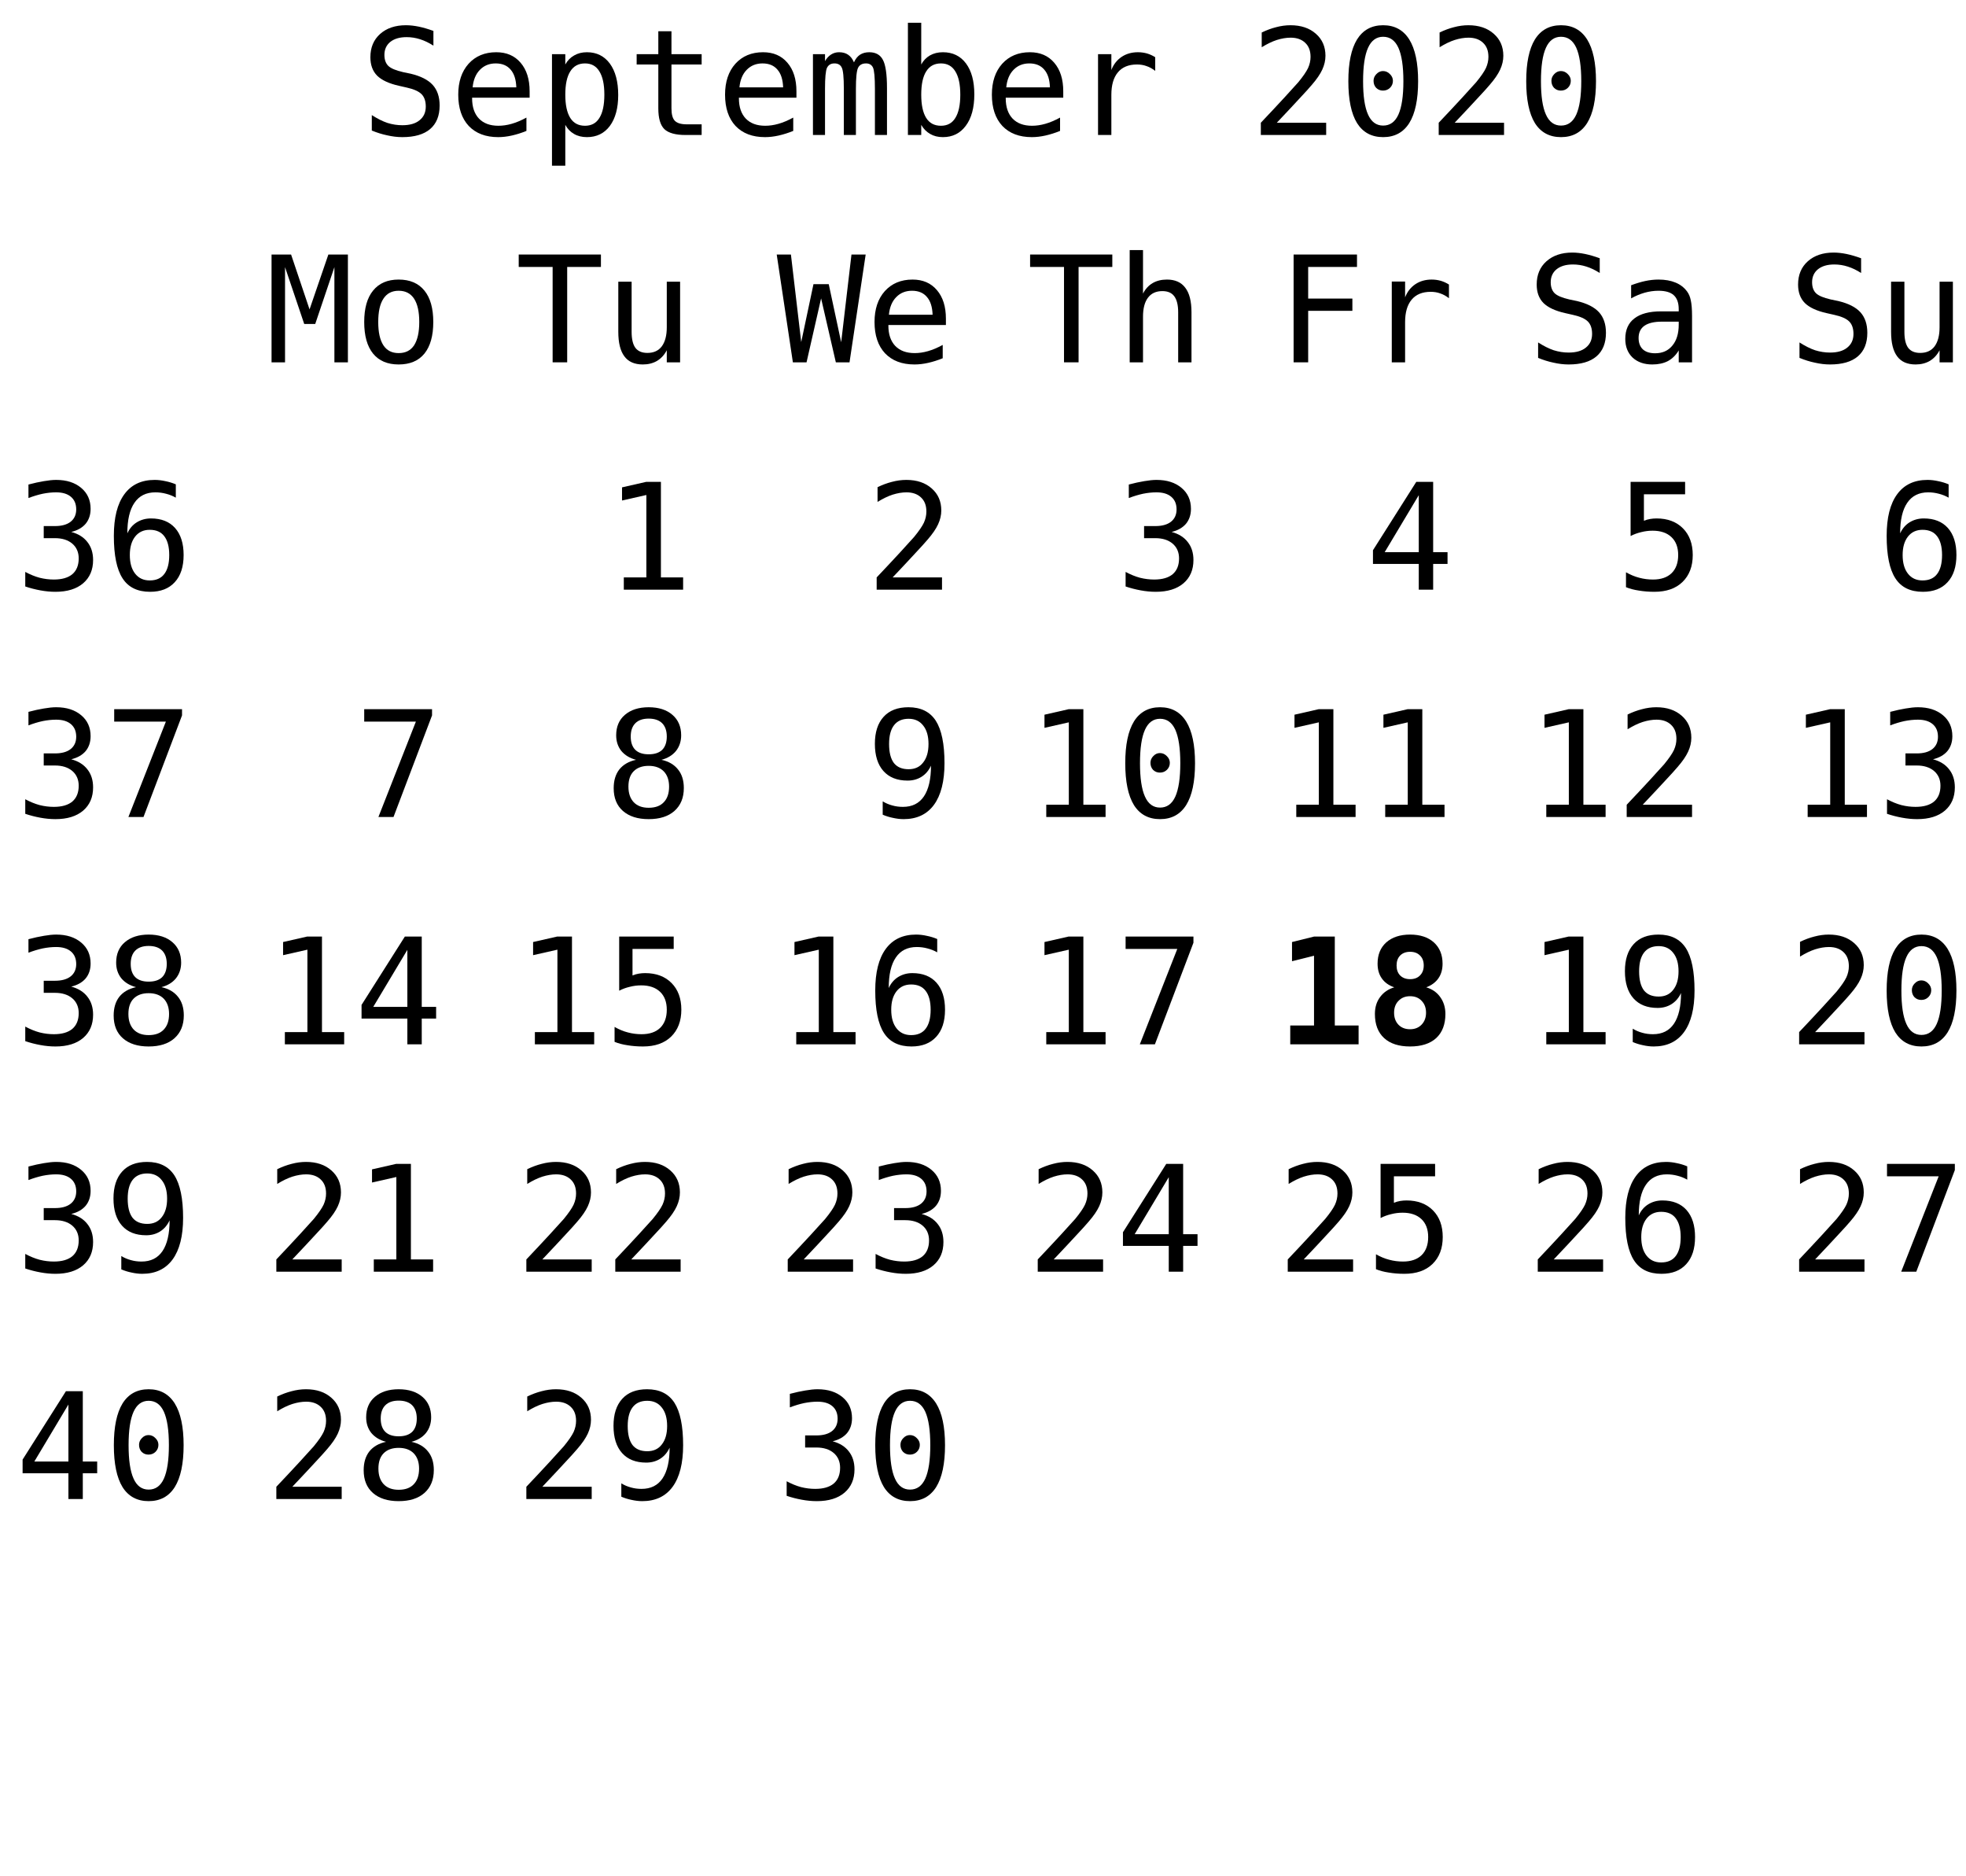
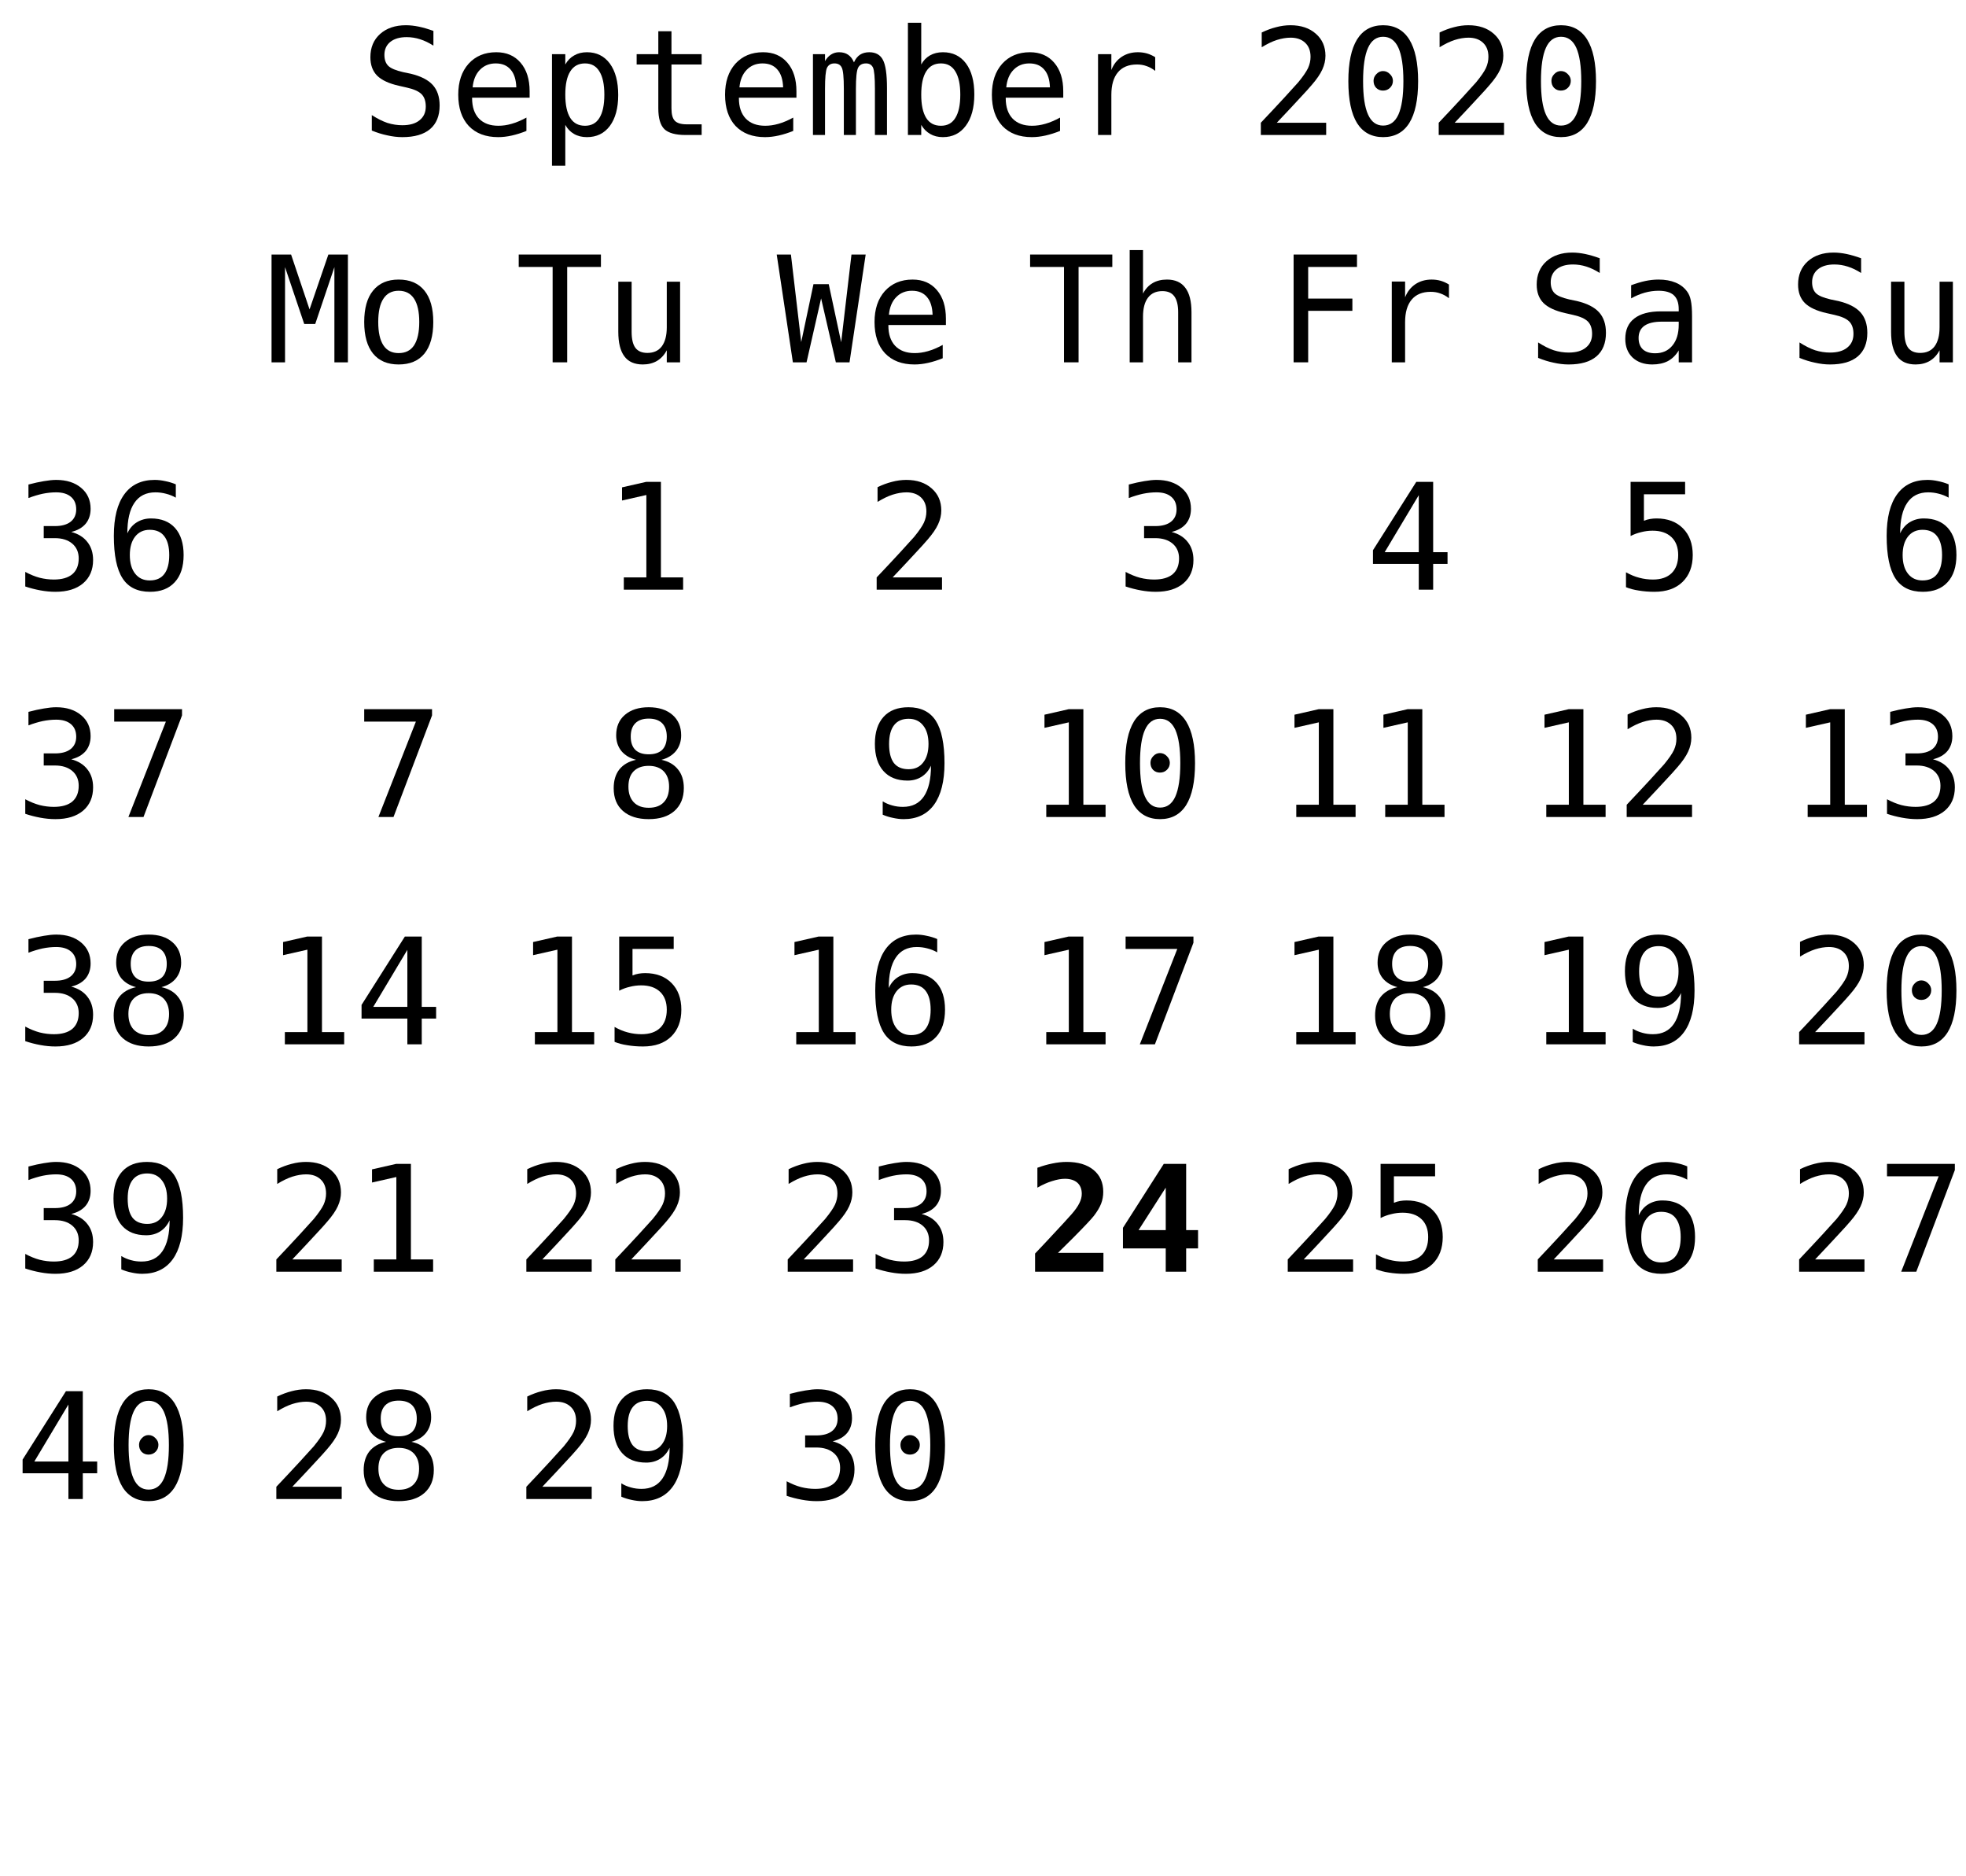
<svg xmlns="http://www.w3.org/2000/svg" xmlns:xlink="http://www.w3.org/1999/xlink" width="173pt" height="165pt" viewBox="0 0 173 165" version="1.1">
  <defs>
    <g>
      <symbol overflow="visible" id="glyph0-0">
        <path style="stroke:none;" d="M 0.656 2.297 L 0.656 -9.172 L 7.156 -9.172 L 7.156 2.297 Z M 1.391 1.578 L 6.438 1.578 L 6.438 -8.438 L 1.391 -8.438 Z M 1.391 1.578 " />
      </symbol>
      <symbol overflow="visible" id="glyph0-1">
        <path style="stroke:none;" d="M 6.422 -9.156 L 6.422 -7.859 C 6.035 -8.109 5.645 -8.297 5.25 -8.422 C 4.863 -8.547 4.469 -8.609 4.062 -8.609 C 3.457 -8.609 2.977 -8.469 2.625 -8.188 C 2.281 -7.906 2.109 -7.523 2.109 -7.047 C 2.109 -6.629 2.223 -6.305 2.453 -6.078 C 2.68 -5.859 3.113 -5.676 3.75 -5.531 L 4.422 -5.391 C 5.305 -5.18 5.953 -4.852 6.359 -4.406 C 6.766 -3.957 6.969 -3.352 6.969 -2.594 C 6.969 -1.688 6.688 -0.992 6.125 -0.516 C 5.57 -0.047 4.758 0.188 3.688 0.188 C 3.25 0.188 2.805 0.133 2.359 0.031 C 1.91 -0.062 1.457 -0.203 1 -0.391 L 1 -1.75 C 1.488 -1.438 1.945 -1.207 2.375 -1.062 C 2.812 -0.926 3.25 -0.859 3.688 -0.859 C 4.344 -0.859 4.848 -1.004 5.203 -1.297 C 5.566 -1.586 5.75 -1.988 5.75 -2.5 C 5.75 -2.977 5.625 -3.344 5.375 -3.594 C 5.125 -3.844 4.691 -4.035 4.078 -4.172 L 3.391 -4.328 C 2.516 -4.523 1.875 -4.82 1.469 -5.219 C 1.07 -5.625 0.875 -6.164 0.875 -6.844 C 0.875 -7.695 1.16 -8.379 1.734 -8.891 C 2.305 -9.398 3.062 -9.656 4 -9.656 C 4.363 -9.656 4.742 -9.613 5.141 -9.531 C 5.547 -9.445 5.973 -9.32 6.422 -9.156 Z M 6.422 -9.156 " />
      </symbol>
      <symbol overflow="visible" id="glyph0-2">
        <path style="stroke:none;" d="M 7.062 -3.844 L 7.062 -3.281 L 2 -3.281 L 2 -3.234 C 2 -2.461 2.203 -1.863 2.609 -1.438 C 3.016 -1.02 3.582 -0.812 4.312 -0.812 C 4.688 -0.812 5.078 -0.867 5.484 -0.984 C 5.891 -1.098 6.32 -1.281 6.781 -1.531 L 6.781 -0.359 C 6.344 -0.18 5.914 -0.047 5.5 0.047 C 5.082 0.141 4.68 0.188 4.297 0.188 C 3.191 0.188 2.328 -0.141 1.703 -0.797 C 1.086 -1.461 0.781 -2.379 0.781 -3.547 C 0.781 -4.68 1.082 -5.586 1.688 -6.266 C 2.301 -6.941 3.113 -7.281 4.125 -7.281 C 5.031 -7.281 5.742 -6.973 6.266 -6.359 C 6.797 -5.742 7.062 -4.906 7.062 -3.844 Z M 5.891 -4.188 C 5.867 -4.875 5.703 -5.395 5.391 -5.75 C 5.086 -6.113 4.648 -6.297 4.078 -6.297 C 3.516 -6.297 3.051 -6.109 2.688 -5.734 C 2.32 -5.359 2.109 -4.844 2.047 -4.188 Z M 5.891 -4.188 " />
      </symbol>
      <symbol overflow="visible" id="glyph0-3">
        <path style="stroke:none;" d="M 2.375 -0.891 L 2.375 2.703 L 1.203 2.703 L 1.203 -7.109 L 2.375 -7.109 L 2.375 -6.203 C 2.57 -6.555 2.832 -6.82 3.156 -7 C 3.477 -7.188 3.852 -7.281 4.281 -7.281 C 5.133 -7.281 5.805 -6.945 6.297 -6.281 C 6.785 -5.613 7.031 -4.691 7.031 -3.516 C 7.031 -2.367 6.785 -1.461 6.297 -0.797 C 5.805 -0.141 5.133 0.188 4.281 0.188 C 3.844 0.188 3.461 0.094 3.141 -0.094 C 2.816 -0.281 2.562 -0.547 2.375 -0.891 Z M 5.812 -3.547 C 5.812 -4.453 5.664 -5.133 5.375 -5.594 C 5.094 -6.062 4.672 -6.297 4.109 -6.297 C 3.535 -6.297 3.102 -6.062 2.812 -5.594 C 2.52 -5.133 2.375 -4.453 2.375 -3.547 C 2.375 -2.648 2.52 -1.969 2.812 -1.5 C 3.102 -1.039 3.535 -0.812 4.109 -0.812 C 4.672 -0.812 5.094 -1.039 5.375 -1.5 C 5.664 -1.957 5.812 -2.641 5.812 -3.547 Z M 5.812 -3.547 " />
      </symbol>
      <symbol overflow="visible" id="glyph0-4">
        <path style="stroke:none;" d="M 3.891 -9.125 L 3.891 -7.109 L 6.547 -7.109 L 6.547 -6.203 L 3.891 -6.203 L 3.891 -2.344 C 3.891 -1.82 3.988 -1.457 4.188 -1.25 C 4.395 -1.039 4.742 -0.938 5.234 -0.938 L 6.547 -0.938 L 6.547 0 L 5.125 0 C 4.25 0 3.629 -0.172 3.266 -0.516 C 2.91 -0.867 2.734 -1.477 2.734 -2.344 L 2.734 -6.203 L 0.828 -6.203 L 0.828 -7.109 L 2.734 -7.109 L 2.734 -9.125 Z M 3.891 -9.125 " />
      </symbol>
      <symbol overflow="visible" id="glyph0-5">
        <path style="stroke:none;" d="M 4.297 -6.391 C 4.43 -6.691 4.609 -6.914 4.828 -7.062 C 5.055 -7.207 5.328 -7.281 5.641 -7.281 C 6.211 -7.281 6.613 -7.055 6.844 -6.609 C 7.082 -6.172 7.203 -5.344 7.203 -4.125 L 7.203 0 L 6.141 0 L 6.141 -4.062 C 6.141 -5.07 6.082 -5.695 5.969 -5.938 C 5.852 -6.176 5.648 -6.297 5.359 -6.297 C 5.016 -6.297 4.781 -6.164 4.656 -5.906 C 4.531 -5.645 4.469 -5.031 4.469 -4.062 L 4.469 0 L 3.406 0 L 3.406 -4.062 C 3.406 -5.082 3.344 -5.707 3.219 -5.938 C 3.102 -6.176 2.891 -6.297 2.578 -6.297 C 2.266 -6.297 2.047 -6.164 1.922 -5.906 C 1.805 -5.645 1.75 -5.031 1.75 -4.062 L 1.75 0 L 0.688 0 L 0.688 -7.109 L 1.75 -7.109 L 1.75 -6.5 C 1.895 -6.75 2.07 -6.941 2.281 -7.078 C 2.488 -7.211 2.723 -7.281 2.984 -7.281 C 3.305 -7.281 3.57 -7.207 3.781 -7.062 C 4 -6.914 4.172 -6.691 4.297 -6.391 Z M 4.297 -6.391 " />
      </symbol>
      <symbol overflow="visible" id="glyph0-6">
        <path style="stroke:none;" d="M 5.828 -3.547 C 5.828 -4.453 5.68 -5.133 5.391 -5.594 C 5.109 -6.062 4.688 -6.297 4.125 -6.297 C 3.551 -6.297 3.117 -6.062 2.828 -5.594 C 2.535 -5.133 2.391 -4.453 2.391 -3.547 C 2.391 -2.648 2.535 -1.969 2.828 -1.5 C 3.117 -1.039 3.551 -0.812 4.125 -0.812 C 4.688 -0.812 5.109 -1.039 5.391 -1.5 C 5.68 -1.957 5.828 -2.641 5.828 -3.547 Z M 2.391 -6.203 C 2.578 -6.547 2.832 -6.812 3.156 -7 C 3.488 -7.188 3.867 -7.281 4.297 -7.281 C 5.16 -7.281 5.836 -6.953 6.328 -6.297 C 6.816 -5.641 7.062 -4.734 7.062 -3.578 C 7.062 -2.398 6.812 -1.477 6.312 -0.812 C 5.82 -0.145 5.148 0.188 4.297 0.188 C 3.867 0.188 3.492 0.094 3.172 -0.094 C 2.848 -0.281 2.586 -0.547 2.391 -0.891 L 2.391 0 L 1.219 0 L 1.219 -9.875 L 2.391 -9.875 Z M 2.391 -6.203 " />
      </symbol>
      <symbol overflow="visible" id="glyph0-7">
        <path style="stroke:none;" d="M 7.328 -5.641 C 7.078 -5.836 6.82 -5.977 6.562 -6.062 C 6.312 -6.156 6.031 -6.203 5.719 -6.203 C 4.988 -6.203 4.43 -5.973 4.047 -5.516 C 3.66 -5.055 3.469 -4.395 3.469 -3.531 L 3.469 0 L 2.297 0 L 2.297 -7.109 L 3.469 -7.109 L 3.469 -5.719 C 3.664 -6.219 3.969 -6.602 4.375 -6.875 C 4.781 -7.145 5.258 -7.281 5.812 -7.281 C 6.094 -7.281 6.359 -7.242 6.609 -7.172 C 6.859 -7.098 7.098 -6.988 7.328 -6.844 Z M 7.328 -5.641 " />
      </symbol>
      <symbol overflow="visible" id="glyph0-8">
        <path style="stroke:none;" d="" />
      </symbol>
      <symbol overflow="visible" id="glyph0-9">
        <path style="stroke:none;" d="M 2.375 -1.078 L 6.719 -1.078 L 6.719 0 L 0.969 0 L 0.969 -1.078 C 1.758 -1.91 2.445 -2.645 3.031 -3.281 C 3.625 -3.926 4.035 -4.379 4.266 -4.641 C 4.691 -5.16 4.977 -5.578 5.125 -5.891 C 5.27 -6.211 5.344 -6.539 5.344 -6.875 C 5.344 -7.406 5.188 -7.816 4.875 -8.109 C 4.562 -8.41 4.133 -8.562 3.594 -8.562 C 3.207 -8.562 2.801 -8.492 2.375 -8.359 C 1.957 -8.223 1.516 -8.008 1.047 -7.719 L 1.047 -9.016 C 1.473 -9.223 1.895 -9.379 2.312 -9.484 C 2.738 -9.598 3.16 -9.656 3.578 -9.656 C 4.504 -9.656 5.25 -9.406 5.812 -8.906 C 6.375 -8.414 6.656 -7.77 6.656 -6.969 C 6.656 -6.562 6.562 -6.156 6.375 -5.75 C 6.188 -5.344 5.879 -4.895 5.453 -4.406 C 5.223 -4.133 4.879 -3.754 4.422 -3.266 C 3.973 -2.773 3.289 -2.047 2.375 -1.078 Z M 2.375 -1.078 " />
      </symbol>
      <symbol overflow="visible" id="glyph0-10">
        <path style="stroke:none;" d="M 3.062 -4.766 C 3.062 -4.992 3.145 -5.191 3.312 -5.359 C 3.477 -5.535 3.672 -5.625 3.891 -5.625 C 4.129 -5.625 4.332 -5.535 4.5 -5.359 C 4.676 -5.191 4.766 -4.992 4.766 -4.766 C 4.766 -4.523 4.68 -4.32 4.516 -4.156 C 4.348 -3.988 4.141 -3.906 3.891 -3.906 C 3.66 -3.906 3.461 -3.984 3.297 -4.141 C 3.141 -4.305 3.062 -4.516 3.062 -4.766 Z M 3.906 -8.641 C 3.312 -8.641 2.867 -8.316 2.578 -7.672 C 2.285 -7.023 2.141 -6.047 2.141 -4.734 C 2.141 -3.422 2.285 -2.441 2.578 -1.797 C 2.867 -1.148 3.312 -0.828 3.906 -0.828 C 4.508 -0.828 4.957 -1.148 5.25 -1.797 C 5.539 -2.441 5.688 -3.422 5.688 -4.734 C 5.688 -6.047 5.539 -7.023 5.25 -7.672 C 4.957 -8.316 4.508 -8.641 3.906 -8.641 Z M 3.906 -9.656 C 4.914 -9.656 5.68 -9.238 6.203 -8.406 C 6.723 -7.57 6.984 -6.348 6.984 -4.734 C 6.984 -3.109 6.723 -1.879 6.203 -1.047 C 5.68 -0.223 4.914 0.188 3.906 0.188 C 2.895 0.188 2.129 -0.223 1.609 -1.047 C 1.098 -1.879 0.844 -3.109 0.844 -4.734 C 0.844 -6.348 1.098 -7.57 1.609 -8.406 C 2.129 -9.238 2.895 -9.656 3.906 -9.656 Z M 3.906 -9.656 " />
      </symbol>
      <symbol overflow="visible" id="glyph0-11">
        <path style="stroke:none;" d="M 4.922 -5.078 C 5.547 -4.91 6.02 -4.613 6.344 -4.188 C 6.676 -3.77 6.844 -3.242 6.844 -2.609 C 6.844 -1.742 6.551 -1.062 5.969 -0.562 C 5.383 -0.062 4.57 0.188 3.531 0.188 C 3.094 0.188 2.648 0.145 2.203 0.062 C 1.754 -0.02 1.312 -0.133 0.875 -0.281 L 0.875 -1.562 C 1.301 -1.332 1.723 -1.16 2.141 -1.047 C 2.566 -0.941 2.984 -0.891 3.391 -0.891 C 4.098 -0.891 4.641 -1.047 5.016 -1.359 C 5.391 -1.68 5.578 -2.145 5.578 -2.75 C 5.578 -3.289 5.391 -3.723 5.016 -4.047 C 4.641 -4.367 4.129 -4.531 3.484 -4.531 L 2.5 -4.531 L 2.5 -5.594 L 3.484 -5.594 C 4.078 -5.594 4.535 -5.719 4.859 -5.969 C 5.191 -6.227 5.359 -6.594 5.359 -7.062 C 5.359 -7.539 5.203 -7.91 4.891 -8.172 C 4.586 -8.43 4.156 -8.562 3.594 -8.562 C 3.207 -8.562 2.812 -8.52 2.406 -8.438 C 2.008 -8.352 1.594 -8.227 1.156 -8.062 L 1.156 -9.25 C 1.664 -9.383 2.117 -9.484 2.516 -9.547 C 2.922 -9.617 3.281 -9.656 3.594 -9.656 C 4.508 -9.656 5.242 -9.422 5.797 -8.953 C 6.348 -8.492 6.625 -7.879 6.625 -7.109 C 6.625 -6.586 6.477 -6.148 6.188 -5.797 C 5.895 -5.453 5.473 -5.211 4.922 -5.078 Z M 4.922 -5.078 " />
      </symbol>
      <symbol overflow="visible" id="glyph0-12">
        <path style="stroke:none;" d="M 6.297 -9.266 L 6.297 -8.094 C 6.023 -8.25 5.738 -8.363 5.438 -8.438 C 5.133 -8.52 4.82 -8.562 4.5 -8.562 C 3.688 -8.562 3.07 -8.254 2.656 -7.641 C 2.238 -7.035 2.031 -6.141 2.031 -4.953 C 2.227 -5.379 2.504 -5.703 2.859 -5.922 C 3.223 -6.148 3.641 -6.266 4.109 -6.266 C 5.023 -6.266 5.734 -5.984 6.234 -5.422 C 6.734 -4.859 6.984 -4.066 6.984 -3.047 C 6.984 -2.016 6.723 -1.219 6.203 -0.656 C 5.691 -0.094 4.969 0.188 4.031 0.188 C 2.926 0.188 2.117 -0.207 1.609 -1 C 1.098 -1.789 0.844 -3.035 0.844 -4.734 C 0.844 -6.328 1.148 -7.547 1.766 -8.391 C 2.379 -9.234 3.27 -9.656 4.438 -9.656 C 4.75 -9.656 5.062 -9.617 5.375 -9.547 C 5.695 -9.484 6.004 -9.391 6.297 -9.266 Z M 4 -5.266 C 3.457 -5.266 3.031 -5.066 2.719 -4.672 C 2.406 -4.273 2.25 -3.734 2.25 -3.047 C 2.25 -2.348 2.406 -1.801 2.719 -1.406 C 3.031 -1.008 3.457 -0.812 4 -0.812 C 4.57 -0.812 5 -1 5.281 -1.375 C 5.57 -1.75 5.719 -2.305 5.719 -3.047 C 5.719 -3.773 5.57 -4.328 5.281 -4.703 C 5 -5.078 4.57 -5.266 4 -5.266 Z M 4 -5.266 " />
      </symbol>
      <symbol overflow="visible" id="glyph0-13">
        <path style="stroke:none;" d="M 0.297 -9.484 L 7.531 -9.484 L 7.531 -8.391 L 4.562 -8.391 L 4.562 0 L 3.281 0 L 3.281 -8.391 L 0.297 -8.391 Z M 0.297 -9.484 " />
      </symbol>
      <symbol overflow="visible" id="glyph0-14">
        <path style="stroke:none;" d="M 1.234 -2.688 L 1.234 -7.094 L 2.406 -7.094 L 2.406 -2.688 C 2.406 -2.051 2.516 -1.582 2.734 -1.281 C 2.961 -0.977 3.316 -0.828 3.797 -0.828 C 4.348 -0.828 4.77 -1.02 5.062 -1.406 C 5.352 -1.801 5.5 -2.359 5.5 -3.078 L 5.5 -7.094 L 6.672 -7.094 L 6.672 0 L 5.5 0 L 5.5 -1.062 C 5.289 -0.656 5.004 -0.344 4.641 -0.125 C 4.285 0.082 3.867 0.188 3.391 0.188 C 2.66 0.188 2.117 -0.051 1.766 -0.531 C 1.41 -1.008 1.234 -1.727 1.234 -2.688 Z M 1.234 -2.688 " />
      </symbol>
      <symbol overflow="visible" id="glyph0-15">
        <path style="stroke:none;" d="M 1.719 -1.078 L 3.703 -1.078 L 3.703 -8.328 L 1.562 -7.844 L 1.562 -9 L 3.688 -9.484 L 4.984 -9.484 L 4.984 -1.078 L 6.938 -1.078 L 6.938 0 L 1.719 0 Z M 1.719 -1.078 " />
      </symbol>
      <symbol overflow="visible" id="glyph0-16">
        <path style="stroke:none;" d="M 0 -9.484 L 1.25 -9.484 L 2.156 -1.781 L 3.234 -6.875 L 4.578 -6.875 L 5.672 -1.766 L 6.578 -9.484 L 7.828 -9.484 L 6.406 0 L 5.203 0 L 3.906 -5.625 L 2.625 0 L 1.422 0 Z M 0 -9.484 " />
      </symbol>
      <symbol overflow="visible" id="glyph0-17">
        <path style="stroke:none;" d="M 6.672 -4.406 L 6.672 0 L 5.5 0 L 5.5 -4.406 C 5.5 -5.039 5.383 -5.508 5.156 -5.812 C 4.938 -6.113 4.586 -6.266 4.109 -6.266 C 3.555 -6.266 3.133 -6.07 2.844 -5.688 C 2.551 -5.301 2.406 -4.742 2.406 -4.016 L 2.406 0 L 1.234 0 L 1.234 -9.875 L 2.406 -9.875 L 2.406 -6.047 C 2.613 -6.453 2.895 -6.758 3.25 -6.969 C 3.602 -7.176 4.023 -7.281 4.516 -7.281 C 5.234 -7.281 5.77 -7.039 6.125 -6.562 C 6.488 -6.094 6.672 -5.375 6.672 -4.406 Z M 6.672 -4.406 " />
      </symbol>
      <symbol overflow="visible" id="glyph0-18">
        <path style="stroke:none;" d="M 1.484 -9.484 L 7.062 -9.484 L 7.062 -8.391 L 2.766 -8.391 L 2.766 -5.609 L 6.656 -5.609 L 6.656 -4.531 L 2.766 -4.531 L 2.766 0 L 1.484 0 Z M 1.484 -9.484 " />
      </symbol>
      <symbol overflow="visible" id="glyph0-19">
        <path style="stroke:none;" d="M 4.672 -8.312 L 1.672 -3.297 L 4.672 -3.297 Z M 4.453 -9.484 L 5.938 -9.484 L 5.938 -3.297 L 7.203 -3.297 L 7.203 -2.266 L 5.938 -2.266 L 5.938 0 L 4.672 0 L 4.672 -2.266 L 0.641 -2.266 L 0.641 -3.469 Z M 4.453 -9.484 " />
      </symbol>
      <symbol overflow="visible" id="glyph0-20">
        <path style="stroke:none;" d="M 4.453 -3.578 L 4.062 -3.578 C 3.383 -3.578 2.875 -3.457 2.531 -3.219 C 2.188 -2.977 2.016 -2.617 2.016 -2.141 C 2.016 -1.711 2.141 -1.379 2.391 -1.141 C 2.648 -0.91 3.008 -0.797 3.469 -0.797 C 4.113 -0.797 4.617 -1.02 4.984 -1.469 C 5.359 -1.914 5.547 -2.531 5.547 -3.312 L 5.547 -3.578 Z M 6.719 -4.062 L 6.719 0 L 5.547 0 L 5.547 -1.047 C 5.297 -0.629 4.977 -0.316 4.594 -0.109 C 4.219 0.086 3.758 0.188 3.219 0.188 C 2.5 0.188 1.922 -0.016 1.484 -0.422 C 1.055 -0.836 0.844 -1.383 0.844 -2.062 C 0.844 -2.852 1.109 -3.453 1.641 -3.859 C 2.172 -4.273 2.953 -4.484 3.984 -4.484 L 5.547 -4.484 L 5.547 -4.672 C 5.547 -5.234 5.398 -5.645 5.109 -5.906 C 4.828 -6.164 4.379 -6.297 3.766 -6.297 C 3.359 -6.297 2.953 -6.238 2.547 -6.125 C 2.141 -6.008 1.742 -5.844 1.359 -5.625 L 1.359 -6.781 C 1.797 -6.945 2.211 -7.07 2.609 -7.156 C 3.004 -7.238 3.391 -7.281 3.766 -7.281 C 4.348 -7.281 4.848 -7.191 5.266 -7.016 C 5.68 -6.848 6.02 -6.586 6.281 -6.234 C 6.438 -6.023 6.547 -5.766 6.609 -5.453 C 6.68 -5.141 6.719 -4.676 6.719 -4.062 Z M 6.719 -4.062 " />
      </symbol>
      <symbol overflow="visible" id="glyph0-21">
        <path style="stroke:none;" d="M 1.312 -9.484 L 6.109 -9.484 L 6.109 -8.391 L 2.484 -8.391 L 2.484 -6.062 C 2.66 -6.133 2.844 -6.188 3.031 -6.219 C 3.219 -6.25 3.406 -6.266 3.594 -6.266 C 4.57 -6.266 5.348 -5.973 5.922 -5.391 C 6.492 -4.816 6.781 -4.035 6.781 -3.047 C 6.781 -2.047 6.477 -1.254 5.875 -0.672 C 5.281 -0.098 4.457 0.188 3.406 0.188 C 2.906 0.188 2.445 0.148 2.031 0.078 C 1.613 0.016 1.238 -0.082 0.906 -0.219 L 0.906 -1.531 C 1.289 -1.312 1.68 -1.148 2.078 -1.047 C 2.473 -0.941 2.875 -0.891 3.281 -0.891 C 3.988 -0.891 4.535 -1.078 4.922 -1.453 C 5.305 -1.828 5.5 -2.359 5.5 -3.047 C 5.5 -3.723 5.301 -4.25 4.906 -4.625 C 4.508 -5 3.957 -5.188 3.25 -5.188 C 2.906 -5.188 2.57 -5.145 2.25 -5.062 C 1.926 -4.988 1.613 -4.875 1.312 -4.719 Z M 1.312 -9.484 " />
      </symbol>
      <symbol overflow="visible" id="glyph0-22">
        <path style="stroke:none;" d="M 0.875 -9.484 L 6.844 -9.484 L 6.844 -8.938 L 3.453 0 L 2.125 0 L 5.422 -8.391 L 0.875 -8.391 Z M 0.875 -9.484 " />
      </symbol>
      <symbol overflow="visible" id="glyph0-23">
        <path style="stroke:none;" d="M 0.547 -9.484 L 2.266 -9.484 L 3.891 -4.656 L 5.547 -9.484 L 7.266 -9.484 L 7.266 0 L 6.078 0 L 6.078 -8.375 L 4.391 -3.375 L 3.422 -3.375 L 1.734 -8.375 L 1.734 0 L 0.547 0 Z M 0.547 -9.484 " />
      </symbol>
      <symbol overflow="visible" id="glyph0-24">
        <path style="stroke:none;" d="M 3.906 -6.297 C 3.312 -6.297 2.863 -6.062 2.562 -5.594 C 2.258 -5.133 2.109 -4.453 2.109 -3.547 C 2.109 -2.648 2.258 -1.969 2.562 -1.5 C 2.863 -1.039 3.312 -0.812 3.906 -0.812 C 4.508 -0.812 4.961 -1.039 5.266 -1.5 C 5.566 -1.969 5.719 -2.648 5.719 -3.547 C 5.719 -4.453 5.566 -5.133 5.266 -5.594 C 4.961 -6.062 4.508 -6.297 3.906 -6.297 Z M 3.906 -7.281 C 4.895 -7.281 5.648 -6.957 6.172 -6.312 C 6.691 -5.676 6.953 -4.754 6.953 -3.547 C 6.953 -2.336 6.691 -1.41 6.172 -0.766 C 5.648 -0.129 4.895 0.188 3.906 0.188 C 2.926 0.188 2.176 -0.129 1.656 -0.766 C 1.133 -1.41 0.875 -2.336 0.875 -3.547 C 0.875 -4.754 1.133 -5.676 1.656 -6.312 C 2.176 -6.957 2.926 -7.281 3.906 -7.281 Z M 3.906 -7.281 " />
      </symbol>
      <symbol overflow="visible" id="glyph0-25">
        <path style="stroke:none;" d="M 3.906 -4.5 C 3.332 -4.5 2.891 -4.336 2.578 -4.016 C 2.273 -3.703 2.125 -3.254 2.125 -2.672 C 2.125 -2.086 2.281 -1.629 2.594 -1.297 C 2.906 -0.973 3.344 -0.812 3.906 -0.812 C 4.488 -0.812 4.93 -0.973 5.234 -1.297 C 5.547 -1.617 5.703 -2.078 5.703 -2.672 C 5.703 -3.242 5.547 -3.691 5.234 -4.016 C 4.922 -4.336 4.477 -4.5 3.906 -4.5 Z M 2.797 -5.031 C 2.242 -5.176 1.812 -5.438 1.5 -5.812 C 1.195 -6.195 1.047 -6.656 1.047 -7.188 C 1.047 -7.945 1.301 -8.547 1.812 -8.984 C 2.332 -9.43 3.031 -9.656 3.906 -9.656 C 4.789 -9.656 5.488 -9.43 6 -8.984 C 6.508 -8.547 6.766 -7.945 6.766 -7.188 C 6.766 -6.656 6.613 -6.195 6.312 -5.812 C 6.008 -5.438 5.582 -5.176 5.031 -5.031 C 5.664 -4.895 6.148 -4.613 6.484 -4.188 C 6.828 -3.77 7 -3.223 7 -2.547 C 7 -1.691 6.723 -1.02 6.172 -0.531 C 5.629 -0.051 4.875 0.188 3.906 0.188 C 2.945 0.188 2.191 -0.051 1.641 -0.531 C 1.098 -1.008 0.828 -1.676 0.828 -2.531 C 0.828 -3.207 0.992 -3.758 1.328 -4.188 C 1.672 -4.613 2.16 -4.895 2.797 -5.031 Z M 2.328 -7.078 C 2.328 -6.566 2.461 -6.176 2.734 -5.906 C 3.004 -5.645 3.395 -5.516 3.906 -5.516 C 4.426 -5.516 4.82 -5.645 5.094 -5.906 C 5.363 -6.176 5.5 -6.566 5.5 -7.078 C 5.5 -7.586 5.363 -7.977 5.094 -8.25 C 4.82 -8.52 4.426 -8.656 3.906 -8.656 C 3.395 -8.656 3.004 -8.52 2.734 -8.25 C 2.461 -7.977 2.328 -7.586 2.328 -7.078 Z M 2.328 -7.078 " />
      </symbol>
      <symbol overflow="visible" id="glyph0-26">
        <path style="stroke:none;" d="M 3.781 -4.203 C 4.332 -4.203 4.758 -4.398 5.062 -4.797 C 5.375 -5.191 5.531 -5.734 5.531 -6.422 C 5.531 -7.117 5.375 -7.66 5.062 -8.047 C 4.758 -8.441 4.332 -8.641 3.781 -8.641 C 3.219 -8.641 2.789 -8.453 2.5 -8.078 C 2.207 -7.703 2.062 -7.148 2.062 -6.422 C 2.062 -5.68 2.203 -5.125 2.484 -4.75 C 2.773 -4.383 3.207 -4.203 3.781 -4.203 Z M 1.5 -0.203 L 1.5 -1.375 C 1.758 -1.219 2.039 -1.098 2.344 -1.016 C 2.645 -0.93 2.957 -0.891 3.281 -0.891 C 4.094 -0.891 4.707 -1.195 5.125 -1.812 C 5.539 -2.426 5.75 -3.328 5.75 -4.516 C 5.551 -4.086 5.27 -3.758 4.906 -3.531 C 4.551 -3.312 4.145 -3.203 3.688 -3.203 C 2.77 -3.203 2.062 -3.484 1.562 -4.047 C 1.062 -4.609 0.812 -5.406 0.812 -6.438 C 0.812 -7.457 1.066 -8.25 1.578 -8.812 C 2.086 -9.375 2.816 -9.656 3.766 -9.656 C 4.859 -9.656 5.66 -9.258 6.172 -8.469 C 6.68 -7.676 6.938 -6.43 6.938 -4.734 C 6.938 -3.141 6.629 -1.922 6.016 -1.078 C 5.398 -0.234 4.508 0.188 3.344 0.188 C 3.031 0.188 2.719 0.148 2.406 0.078 C 2.094 0.016 1.789 -0.078 1.5 -0.203 Z M 1.5 -0.203 " />
      </symbol>
      <symbol overflow="visible" id="glyph1-0">
        <path style="stroke:none;" d="M 0.656 2.297 L 0.656 -9.172 L 7.156 -9.172 L 7.156 2.297 Z M 1.391 1.578 L 6.438 1.578 L 6.438 -8.438 L 1.391 -8.438 Z M 1.391 1.578 " />
      </symbol>
      <symbol overflow="visible" id="glyph1-1">
-         <path style="stroke:none;" d="M 1.188 -1.656 L 3.281 -1.656 L 3.281 -7.797 L 1.344 -7.312 L 1.344 -9 L 3.297 -9.484 L 5.109 -9.484 L 5.109 -1.656 L 7.203 -1.656 L 7.203 0 L 1.188 0 Z M 1.188 -1.656 " />
+         <path style="stroke:none;" d="M 2.75 -1.656 L 6.75 -1.656 L 6.75 0 L 0.734 0 L 0.734 -1.594 L 1.75 -2.672 C 2.957 -3.961 3.688 -4.754 3.938 -5.047 C 4.258 -5.41 4.488 -5.734 4.625 -6.016 C 4.77 -6.297 4.844 -6.57 4.844 -6.844 C 4.844 -7.27 4.711 -7.598 4.453 -7.828 C 4.191 -8.055 3.828 -8.172 3.359 -8.172 C 3.023 -8.172 2.648 -8.102 2.234 -7.969 C 1.816 -7.844 1.383 -7.648 0.938 -7.391 L 0.938 -9.141 C 1.383 -9.305 1.82 -9.43 2.25 -9.516 C 2.688 -9.609 3.109 -9.656 3.516 -9.656 C 4.516 -9.656 5.301 -9.422 5.875 -8.953 C 6.445 -8.484 6.734 -7.844 6.734 -7.031 C 6.734 -6.656 6.672 -6.305 6.547 -5.984 C 6.422 -5.66 6.207 -5.301 5.906 -4.906 C 5.676 -4.613 5.062 -3.961 4.062 -2.953 C 3.508 -2.41 3.07 -1.977 2.75 -1.656 Z M 2.75 -1.656 " />
      </symbol>
      <symbol overflow="visible" id="glyph1-2">
-         <path style="stroke:none;" d="M 3.906 -4.234 C 3.488 -4.234 3.148 -4.098 2.891 -3.828 C 2.629 -3.566 2.5 -3.219 2.5 -2.781 C 2.5 -2.344 2.629 -1.988 2.891 -1.719 C 3.148 -1.457 3.488 -1.328 3.906 -1.328 C 4.32 -1.328 4.66 -1.461 4.922 -1.734 C 5.18 -2.004 5.312 -2.352 5.312 -2.781 C 5.312 -3.219 5.18 -3.566 4.922 -3.828 C 4.672 -4.098 4.332 -4.234 3.906 -4.234 Z M 2.516 -5.016 C 2.035 -5.18 1.672 -5.441 1.422 -5.797 C 1.172 -6.148 1.047 -6.582 1.047 -7.094 C 1.047 -7.883 1.301 -8.508 1.812 -8.969 C 2.332 -9.426 3.031 -9.656 3.906 -9.656 C 4.789 -9.656 5.488 -9.426 6 -8.969 C 6.508 -8.508 6.766 -7.883 6.766 -7.094 C 6.766 -6.582 6.641 -6.148 6.391 -5.797 C 6.148 -5.453 5.797 -5.191 5.328 -5.016 C 5.859 -4.859 6.27 -4.57 6.562 -4.156 C 6.863 -3.738 7.016 -3.242 7.016 -2.672 C 7.016 -1.754 6.742 -1.047 6.203 -0.547 C 5.66 -0.055 4.895 0.188 3.906 0.188 C 2.926 0.188 2.164 -0.055 1.625 -0.547 C 1.082 -1.047 0.812 -1.754 0.812 -2.672 C 0.812 -3.254 0.961 -3.75 1.266 -4.156 C 1.566 -4.57 1.984 -4.859 2.516 -5.016 Z M 2.719 -6.938 C 2.719 -6.57 2.82 -6.281 3.031 -6.062 C 3.25 -5.844 3.539 -5.734 3.906 -5.734 C 4.281 -5.734 4.57 -5.844 4.781 -6.062 C 5 -6.281 5.109 -6.57 5.109 -6.938 C 5.109 -7.312 5 -7.602 4.781 -7.812 C 4.57 -8.031 4.281 -8.141 3.906 -8.141 C 3.539 -8.141 3.25 -8.031 3.031 -7.812 C 2.82 -7.594 2.719 -7.301 2.719 -6.938 Z M 2.719 -6.938 " />
+         <path style="stroke:none;" d="M 4.406 -7.391 L 2.016 -3.656 L 4.406 -3.656 Z M 4.234 -9.484 L 6.203 -9.484 L 6.203 -3.656 L 7.25 -3.656 L 7.25 -2.047 L 6.203 -2.047 L 6.203 0 L 4.406 0 L 4.406 -2.047 L 0.641 -2.047 L 0.641 -3.859 Z M 4.234 -9.484 " />
      </symbol>
    </g>
  </defs>
  <g id="surface2">
    <g style="fill:rgb(0%,0%,0%);fill-opacity:1;">
      <use xlink:href="#glyph0-1" x="31.717" y="11.876" />
      <use xlink:href="#glyph0-2" x="39.543" y="11.876" />
      <use xlink:href="#glyph0-3" x="47.369" y="11.876" />
      <use xlink:href="#glyph0-4" x="55.195" y="11.876" />
      <use xlink:href="#glyph0-2" x="63.021" y="11.876" />
      <use xlink:href="#glyph0-5" x="70.848" y="11.876" />
      <use xlink:href="#glyph0-6" x="78.674" y="11.876" />
      <use xlink:href="#glyph0-2" x="86.5" y="11.876" />
      <use xlink:href="#glyph0-7" x="94.326" y="11.876" />
      <use xlink:href="#glyph0-8" x="102.152" y="11.876" />
      <use xlink:href="#glyph0-9" x="109.979" y="11.876" />
      <use xlink:href="#glyph0-10" x="117.805" y="11.876" />
      <use xlink:href="#glyph0-9" x="125.631" y="11.876" />
      <use xlink:href="#glyph0-10" x="133.457" y="11.876" />
    </g>
    <g style="fill:rgb(0%,0%,0%);fill-opacity:1;">
      <use xlink:href="#glyph0-11" x="1.348" y="51.876" />
      <use xlink:href="#glyph0-12" x="9.174" y="51.876" />
    </g>
    <g style="fill:rgb(0%,0%,0%);fill-opacity:1;">
      <use xlink:href="#glyph0-13" x="45.348" y="31.876" />
      <use xlink:href="#glyph0-14" x="53.174" y="31.876" />
    </g>
    <g style="fill:rgb(0%,0%,0%);fill-opacity:1;">
      <use xlink:href="#glyph0-8" x="45.348" y="51.876" />
      <use xlink:href="#glyph0-15" x="53.174" y="51.876" />
    </g>
    <g style="fill:rgb(0%,0%,0%);fill-opacity:1;">
      <use xlink:href="#glyph0-16" x="68.348" y="31.876" />
      <use xlink:href="#glyph0-2" x="76.174" y="31.876" />
    </g>
    <g style="fill:rgb(0%,0%,0%);fill-opacity:1;">
      <use xlink:href="#glyph0-8" x="68.348" y="51.876" />
      <use xlink:href="#glyph0-9" x="76.174" y="51.876" />
    </g>
    <g style="fill:rgb(0%,0%,0%);fill-opacity:1;">
      <use xlink:href="#glyph0-13" x="90.348" y="31.876" />
      <use xlink:href="#glyph0-17" x="98.174" y="31.876" />
    </g>
    <g style="fill:rgb(0%,0%,0%);fill-opacity:1;">
      <use xlink:href="#glyph0-8" x="90.348" y="51.876" />
      <use xlink:href="#glyph0-11" x="98.174" y="51.876" />
    </g>
    <g style="fill:rgb(0%,0%,0%);fill-opacity:1;">
      <use xlink:href="#glyph0-18" x="112.348" y="31.876" />
      <use xlink:href="#glyph0-7" x="120.174" y="31.876" />
    </g>
    <g style="fill:rgb(0%,0%,0%);fill-opacity:1;">
      <use xlink:href="#glyph0-8" x="112.348" y="51.876" />
      <use xlink:href="#glyph0-19" x="120.174" y="51.876" />
    </g>
    <g style="fill:rgb(0%,0%,0%);fill-opacity:1;">
      <use xlink:href="#glyph0-1" x="134.348" y="31.876" />
      <use xlink:href="#glyph0-20" x="142.174" y="31.876" />
    </g>
    <g style="fill:rgb(0%,0%,0%);fill-opacity:1;">
      <use xlink:href="#glyph0-8" x="134.348" y="51.876" />
      <use xlink:href="#glyph0-21" x="142.174" y="51.876" />
    </g>
    <g style="fill:rgb(0%,0%,0%);fill-opacity:1;">
      <use xlink:href="#glyph0-1" x="157.348" y="31.876" />
      <use xlink:href="#glyph0-14" x="165.174" y="31.876" />
    </g>
    <g style="fill:rgb(0%,0%,0%);fill-opacity:1;">
      <use xlink:href="#glyph0-8" x="157.348" y="51.876" />
      <use xlink:href="#glyph0-12" x="165.174" y="51.876" />
    </g>
    <g style="fill:rgb(0%,0%,0%);fill-opacity:1;">
      <use xlink:href="#glyph0-11" x="1.348" y="71.876" />
      <use xlink:href="#glyph0-22" x="9.174" y="71.876" />
    </g>
    <g style="fill:rgb(0%,0%,0%);fill-opacity:1;">
      <use xlink:href="#glyph0-23" x="23.348" y="31.876" />
      <use xlink:href="#glyph0-24" x="31.174" y="31.876" />
    </g>
    <g style="fill:rgb(0%,0%,0%);fill-opacity:1;">
      <use xlink:href="#glyph0-8" x="23.348" y="71.876" />
      <use xlink:href="#glyph0-22" x="31.174" y="71.876" />
    </g>
    <g style="fill:rgb(0%,0%,0%);fill-opacity:1;">
      <use xlink:href="#glyph0-8" x="45.348" y="71.876" />
      <use xlink:href="#glyph0-25" x="53.174" y="71.876" />
    </g>
    <g style="fill:rgb(0%,0%,0%);fill-opacity:1;">
      <use xlink:href="#glyph0-8" x="68.348" y="71.876" />
      <use xlink:href="#glyph0-26" x="76.174" y="71.876" />
    </g>
    <g style="fill:rgb(0%,0%,0%);fill-opacity:1;">
      <use xlink:href="#glyph0-15" x="90.348" y="71.876" />
      <use xlink:href="#glyph0-10" x="98.174" y="71.876" />
    </g>
    <g style="fill:rgb(0%,0%,0%);fill-opacity:1;">
      <use xlink:href="#glyph0-15" x="112.348" y="71.876" />
      <use xlink:href="#glyph0-15" x="120.174" y="71.876" />
    </g>
    <g style="fill:rgb(0%,0%,0%);fill-opacity:1;">
      <use xlink:href="#glyph0-15" x="134.348" y="71.876" />
      <use xlink:href="#glyph0-9" x="142.174" y="71.876" />
    </g>
    <g style="fill:rgb(0%,0%,0%);fill-opacity:1;">
      <use xlink:href="#glyph0-15" x="157.348" y="71.876" />
      <use xlink:href="#glyph0-11" x="165.174" y="71.876" />
    </g>
    <g style="fill:rgb(0%,0%,0%);fill-opacity:1;">
      <use xlink:href="#glyph0-11" x="1.348" y="91.876" />
      <use xlink:href="#glyph0-25" x="9.174" y="91.876" />
    </g>
    <g style="fill:rgb(0%,0%,0%);fill-opacity:1;">
      <use xlink:href="#glyph0-15" x="23.348" y="91.876" />
      <use xlink:href="#glyph0-19" x="31.174" y="91.876" />
    </g>
    <g style="fill:rgb(0%,0%,0%);fill-opacity:1;">
      <use xlink:href="#glyph0-15" x="45.348" y="91.876" />
      <use xlink:href="#glyph0-21" x="53.174" y="91.876" />
    </g>
    <g style="fill:rgb(0%,0%,0%);fill-opacity:1;">
      <use xlink:href="#glyph0-15" x="68.348" y="91.876" />
      <use xlink:href="#glyph0-12" x="76.174" y="91.876" />
    </g>
    <g style="fill:rgb(0%,0%,0%);fill-opacity:1;">
      <use xlink:href="#glyph0-15" x="90.348" y="91.876" />
      <use xlink:href="#glyph0-22" x="98.174" y="91.876" />
    </g>
    <g style="fill:rgb(0%,0%,0%);fill-opacity:1;">
-       <use xlink:href="#glyph1-1" x="112.348" y="91.876" />
-       <use xlink:href="#glyph1-2" x="120.174" y="91.876" />
+       <use xlink:href="#glyph0-15" x="112.348" y="91.876" />
+       <use xlink:href="#glyph0-25" x="120.174" y="91.876" />
    </g>
    <g style="fill:rgb(0%,0%,0%);fill-opacity:1;">
      <use xlink:href="#glyph0-15" x="134.348" y="91.876" />
      <use xlink:href="#glyph0-26" x="142.174" y="91.876" />
    </g>
    <g style="fill:rgb(0%,0%,0%);fill-opacity:1;">
      <use xlink:href="#glyph0-9" x="157.348" y="91.876" />
      <use xlink:href="#glyph0-10" x="165.174" y="91.876" />
    </g>
    <g style="fill:rgb(0%,0%,0%);fill-opacity:1;">
      <use xlink:href="#glyph0-11" x="1.348" y="111.876" />
      <use xlink:href="#glyph0-26" x="9.174" y="111.876" />
    </g>
    <g style="fill:rgb(0%,0%,0%);fill-opacity:1;">
      <use xlink:href="#glyph0-9" x="23.348" y="111.876" />
      <use xlink:href="#glyph0-15" x="31.174" y="111.876" />
    </g>
    <g style="fill:rgb(0%,0%,0%);fill-opacity:1;">
      <use xlink:href="#glyph0-9" x="45.348" y="111.876" />
      <use xlink:href="#glyph0-9" x="53.174" y="111.876" />
    </g>
    <g style="fill:rgb(0%,0%,0%);fill-opacity:1;">
      <use xlink:href="#glyph0-9" x="68.348" y="111.876" />
      <use xlink:href="#glyph0-11" x="76.174" y="111.876" />
    </g>
    <g style="fill:rgb(0%,0%,0%);fill-opacity:1;">
-       <use xlink:href="#glyph0-9" x="90.348" y="111.876" />
-       <use xlink:href="#glyph0-19" x="98.174" y="111.876" />
+       <use xlink:href="#glyph1-1" x="90.348" y="111.876" />
+       <use xlink:href="#glyph1-2" x="98.174" y="111.876" />
    </g>
    <g style="fill:rgb(0%,0%,0%);fill-opacity:1;">
      <use xlink:href="#glyph0-9" x="112.348" y="111.876" />
      <use xlink:href="#glyph0-21" x="120.174" y="111.876" />
    </g>
    <g style="fill:rgb(0%,0%,0%);fill-opacity:1;">
      <use xlink:href="#glyph0-9" x="134.348" y="111.876" />
      <use xlink:href="#glyph0-12" x="142.174" y="111.876" />
    </g>
    <g style="fill:rgb(0%,0%,0%);fill-opacity:1;">
      <use xlink:href="#glyph0-9" x="157.348" y="111.876" />
      <use xlink:href="#glyph0-22" x="165.174" y="111.876" />
    </g>
    <g style="fill:rgb(0%,0%,0%);fill-opacity:1;">
      <use xlink:href="#glyph0-19" x="1.348" y="131.876" />
      <use xlink:href="#glyph0-10" x="9.174" y="131.876" />
    </g>
    <g style="fill:rgb(0%,0%,0%);fill-opacity:1;">
      <use xlink:href="#glyph0-9" x="23.348" y="131.876" />
      <use xlink:href="#glyph0-25" x="31.174" y="131.876" />
    </g>
    <g style="fill:rgb(0%,0%,0%);fill-opacity:1;">
      <use xlink:href="#glyph0-9" x="45.348" y="131.876" />
      <use xlink:href="#glyph0-26" x="53.174" y="131.876" />
    </g>
    <g style="fill:rgb(0%,0%,0%);fill-opacity:1;">
      <use xlink:href="#glyph0-11" x="68.348" y="131.876" />
      <use xlink:href="#glyph0-10" x="76.174" y="131.876" />
    </g>
  </g>
</svg>
